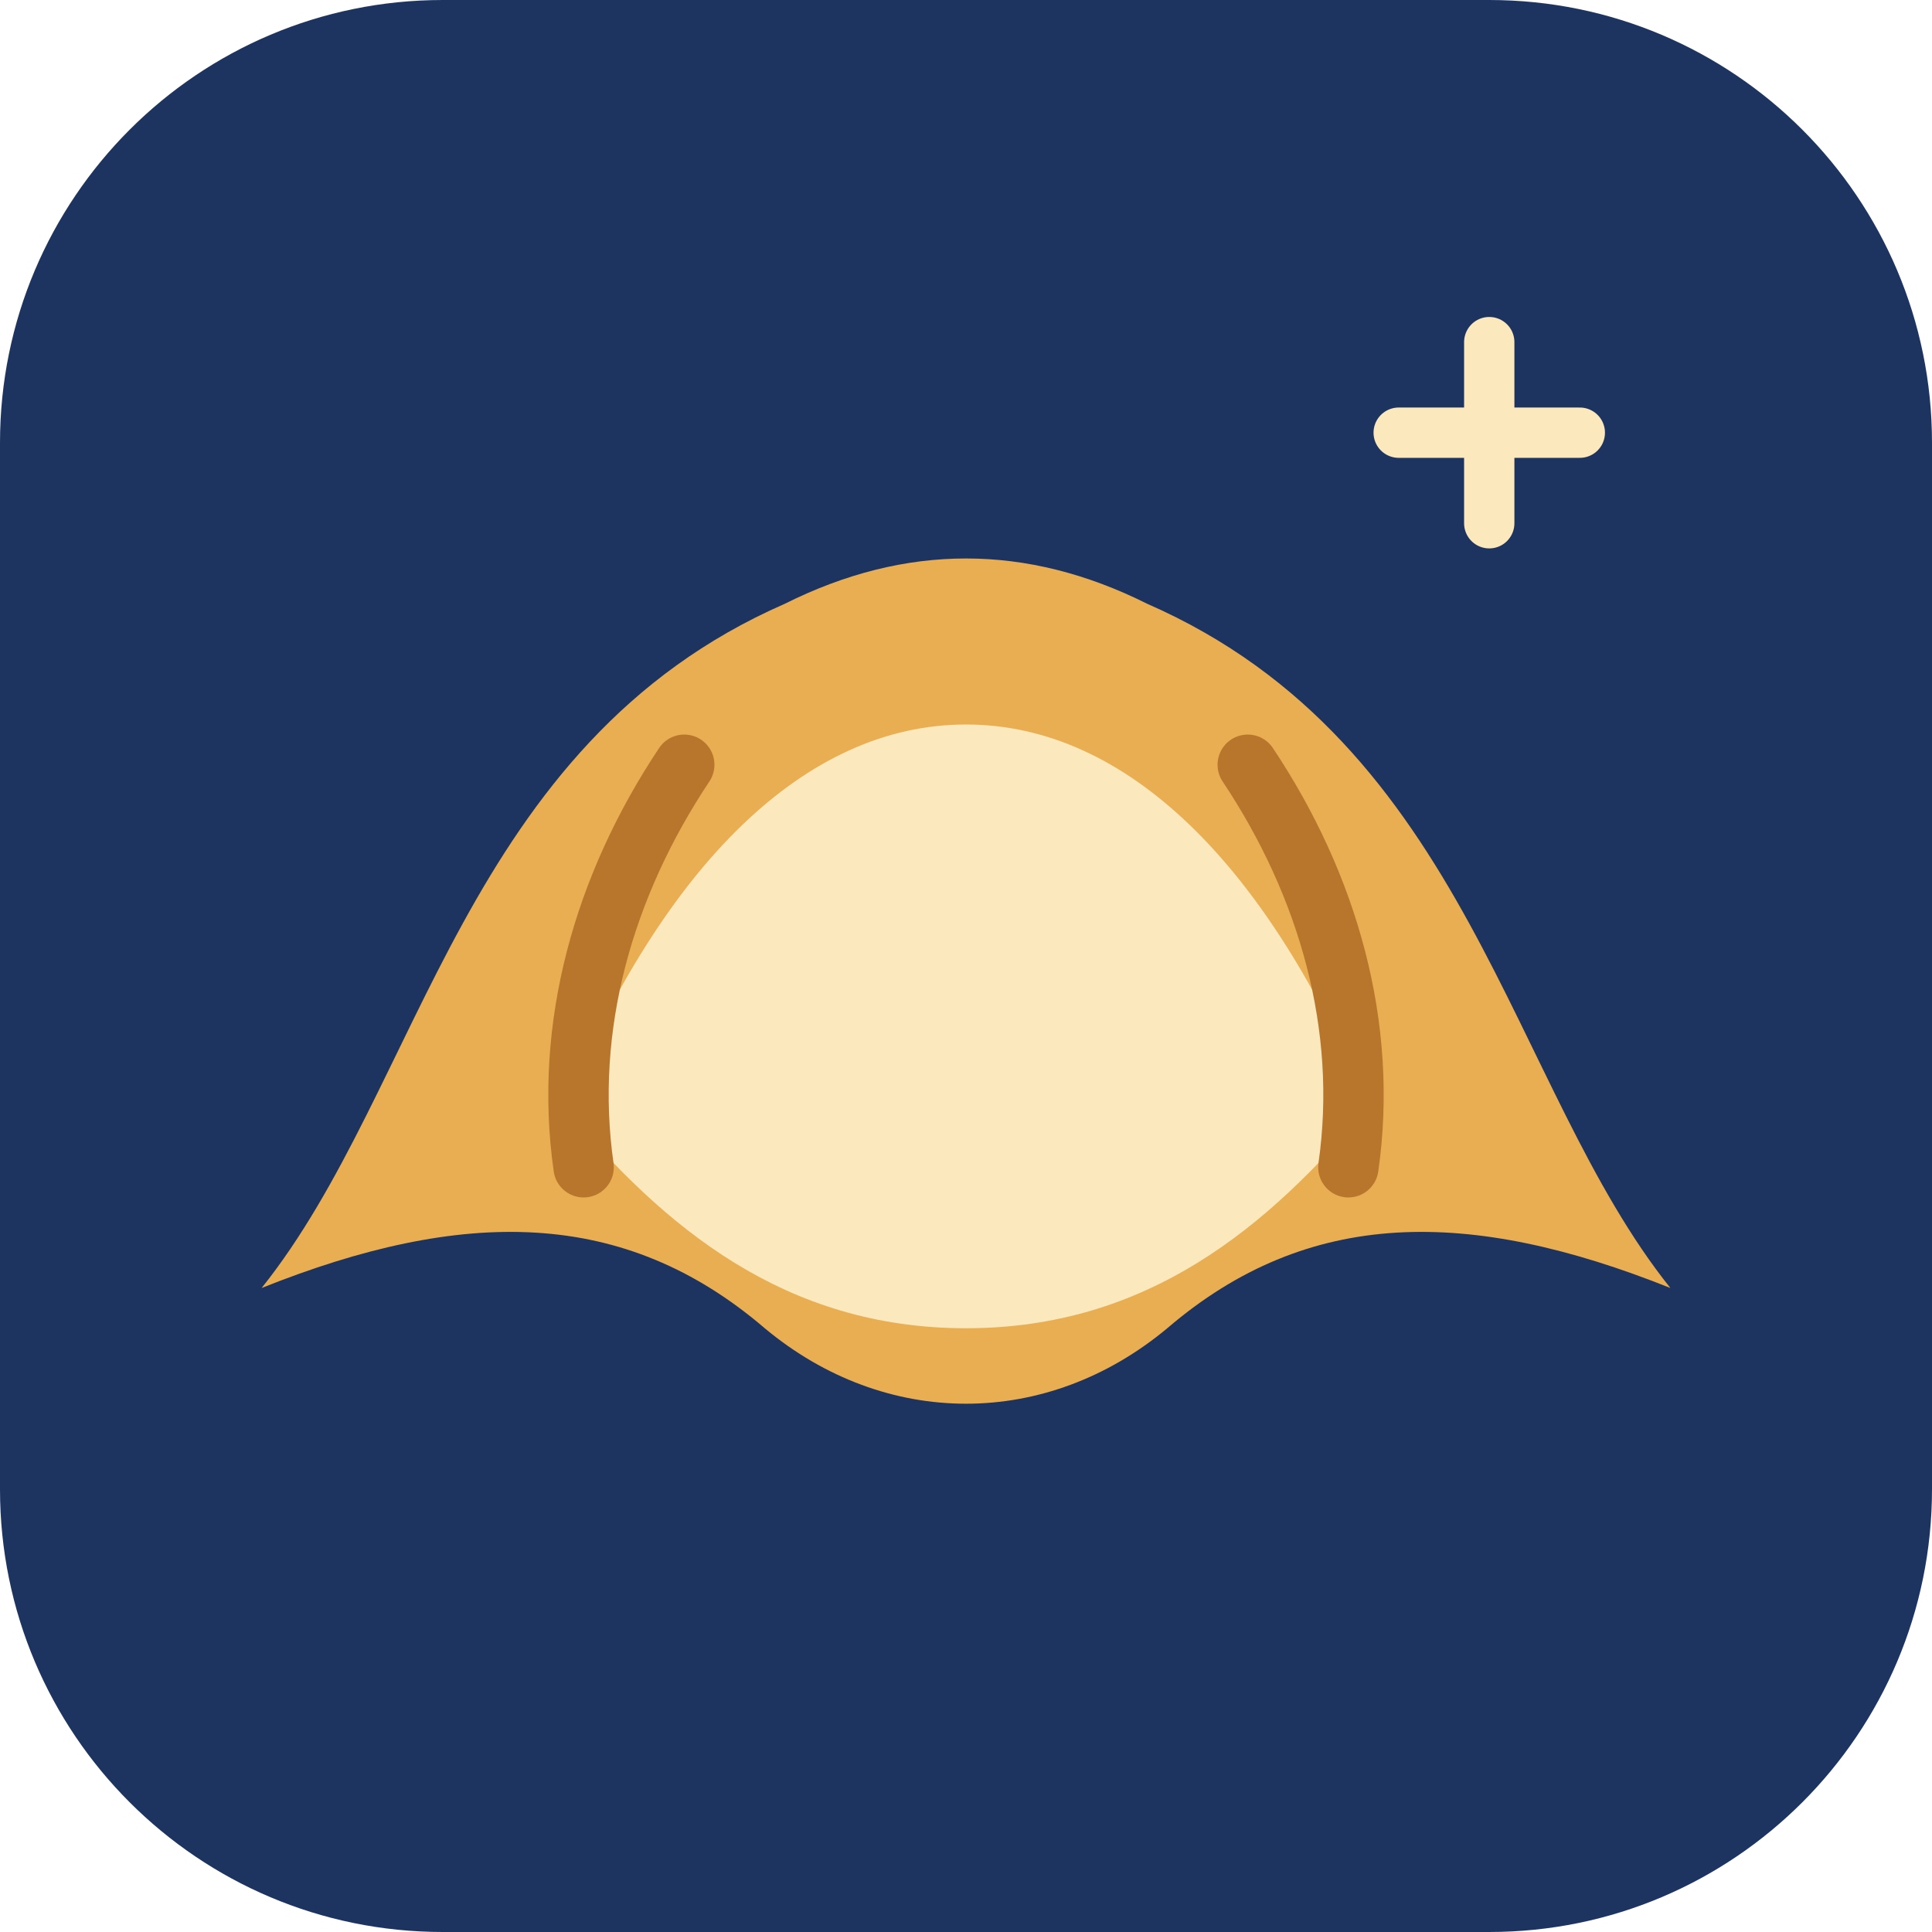
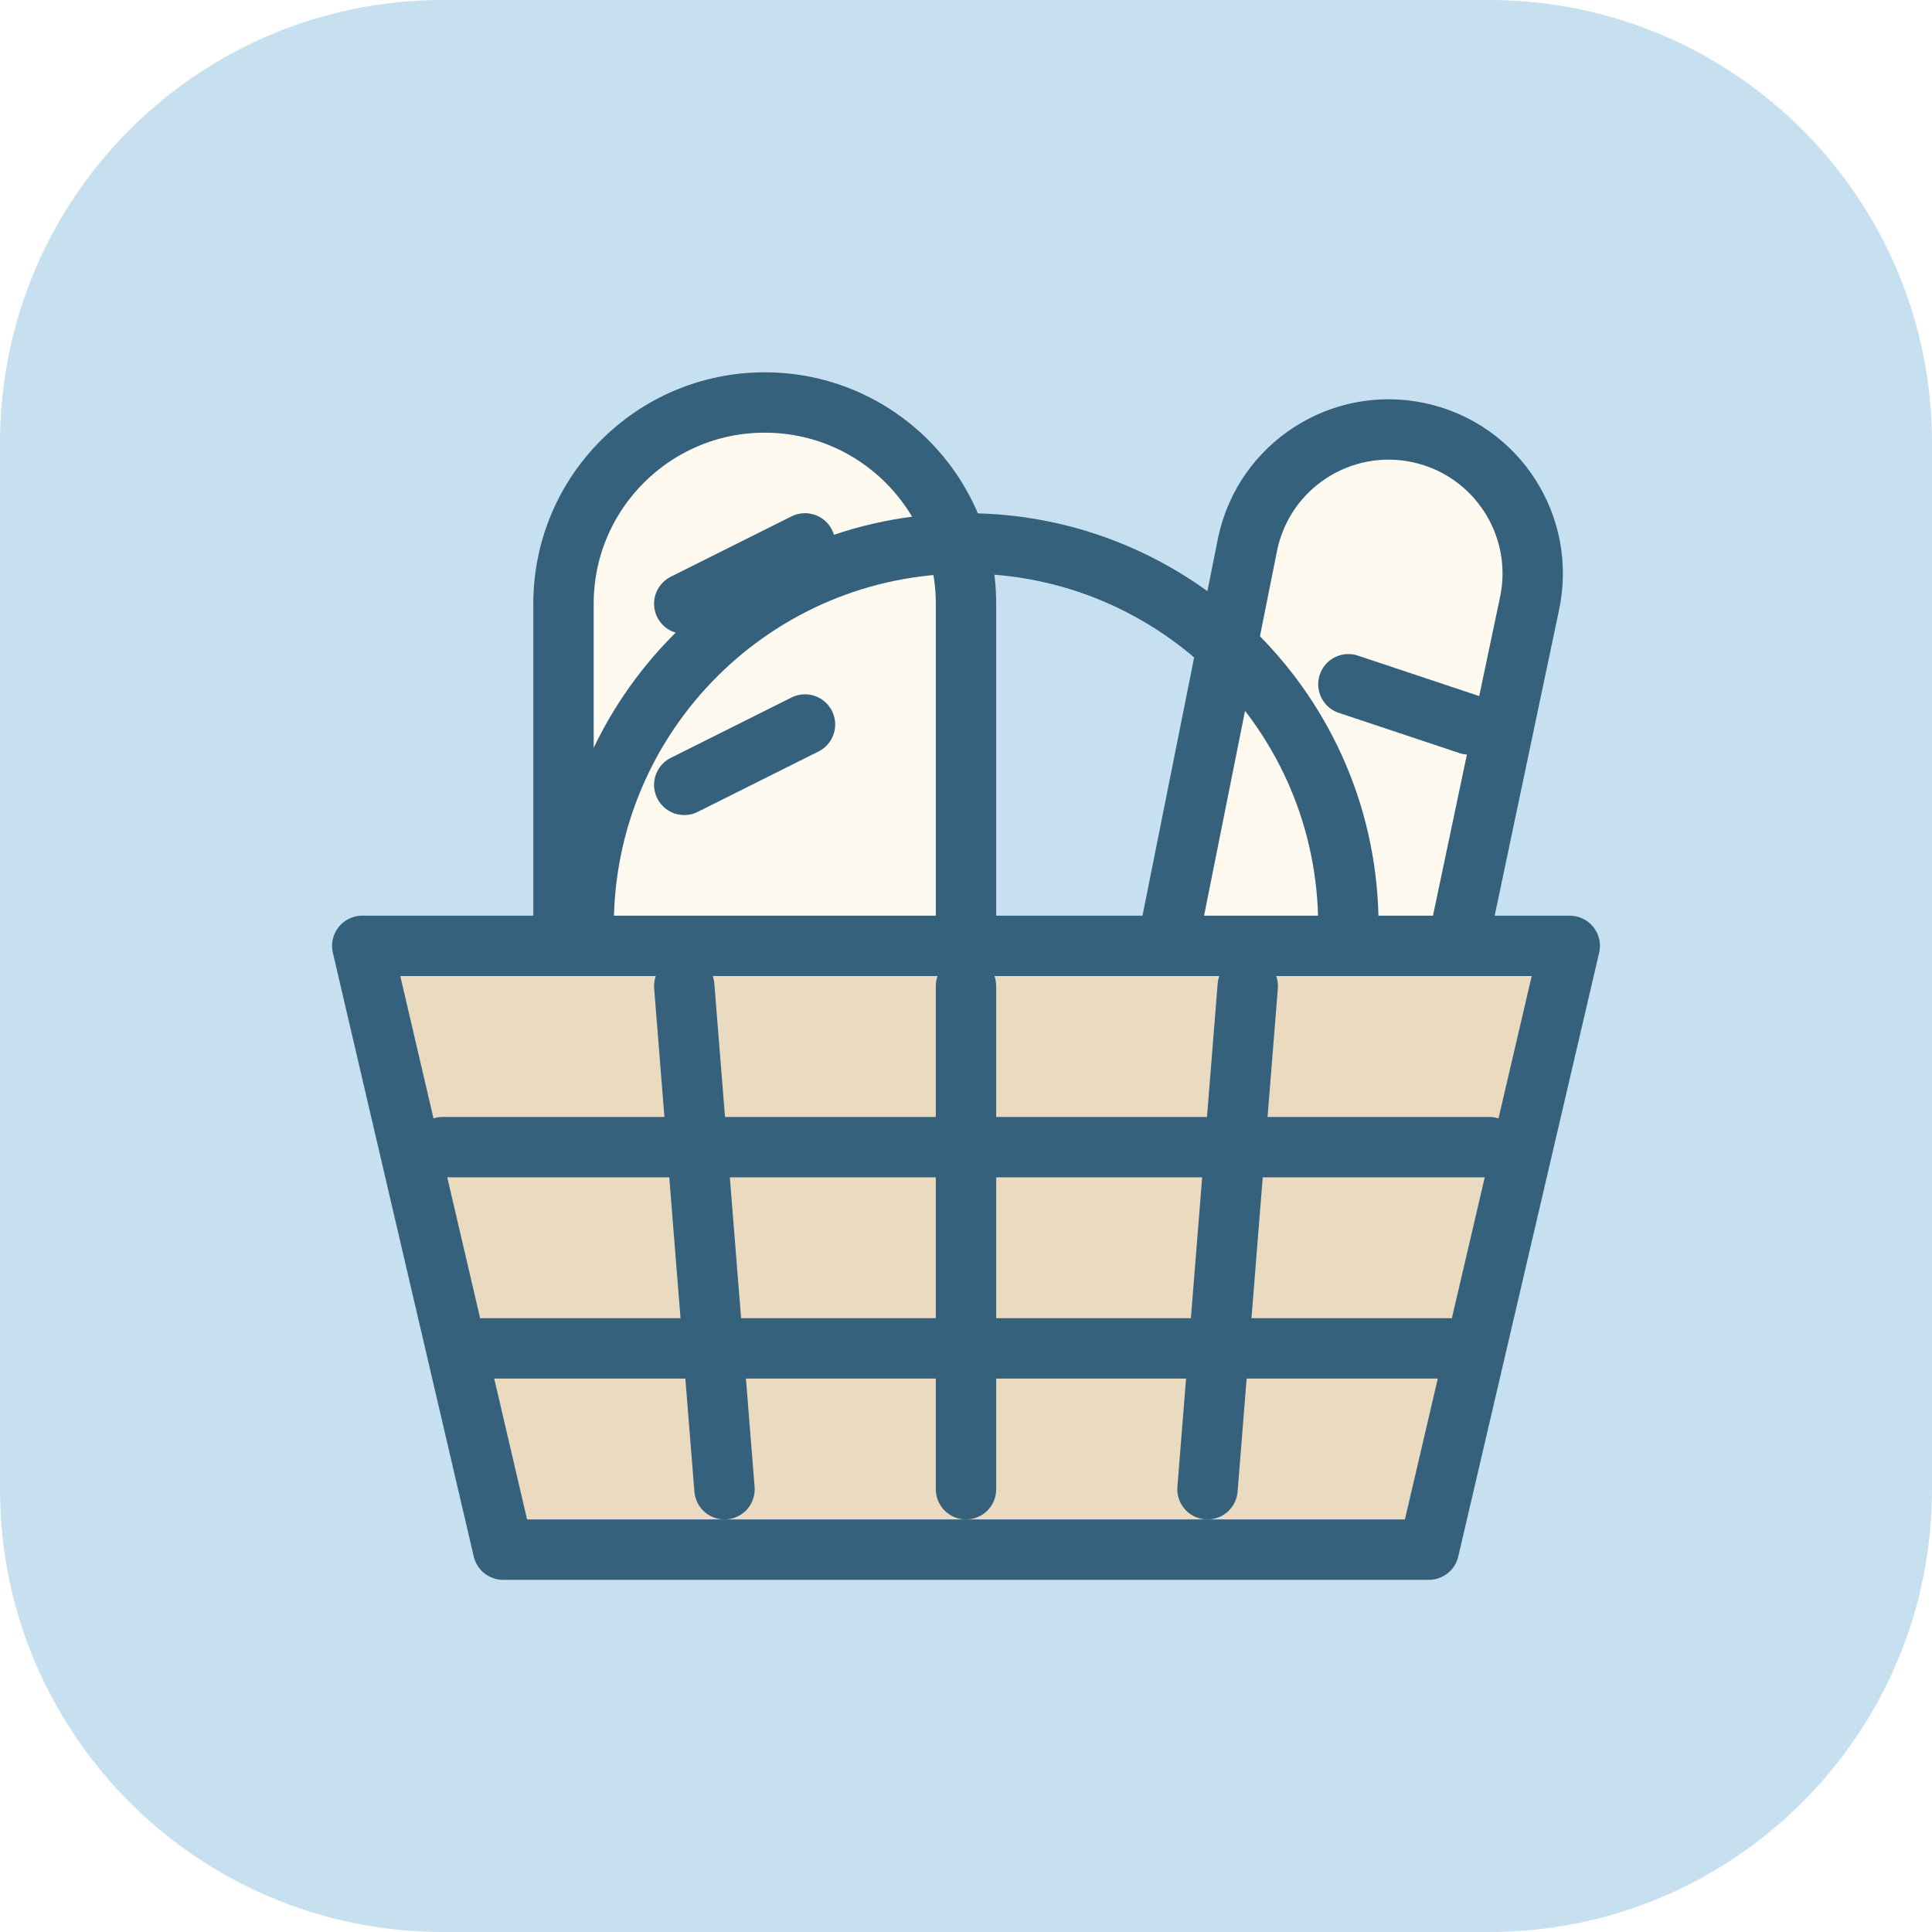
<svg xmlns="http://www.w3.org/2000/svg" viewBox="0 0 96 96" role="img" aria-labelledby="title desc">
-   <rect width="96" height="96" rx="22" fill="#1D3461" />
-   <path d="M13 64c8-10 10-27 26-34 6-3 12-3 18 0 16 7 18 24 26 34-10-4-18-4-25 2-6 5-14 5-20 0-7-6-15-6-25-2Z" fill="#E9AE52" />
-   <path d="M28 55c5-12 12-19 20-19s15 7 20 19c-5 6-11 11-20 11s-15-5-20-11Z" fill="#FBE8BD" />
-   <path d="M34 38c-4 6-6 13-5 20M62 38c4 6 6 13 5 20" fill="none" stroke="#B8762D" stroke-width="3" stroke-linecap="round" />
-   <path d="M74 17v9m-4.5-4.5h9" fill="none" stroke="#FBE8BD" stroke-width="2.5" stroke-linecap="round" />
+   <rect width="96" height="96" rx="22" fill="#C7E0F0" />
+   <g stroke="#35617D" stroke-width="3" stroke-linecap="round" stroke-linejoin="round">
+     <path d="M28 48V30a10 10 0 0 1 20 0v18" fill="#FFFAF0" />
+     <path d="m58 47 4-20a7 7 0 0 1 14 3l-4 19" fill="#FFFAF0" />
+     <path d="m34 30 6-3m-6 12 6-3m27-2 6 2" fill="none" />
+     <path d="M18 47h60l-7 30H25l-7-30Z" fill="#E9DAC0" />
+     <path d="M29 46a19 19 0 0 1 38 0M22 57h52M24 67h48M34 49l2 25M48 49v25M62 49l-2 25" fill="none" />
+   </g>
</svg>
